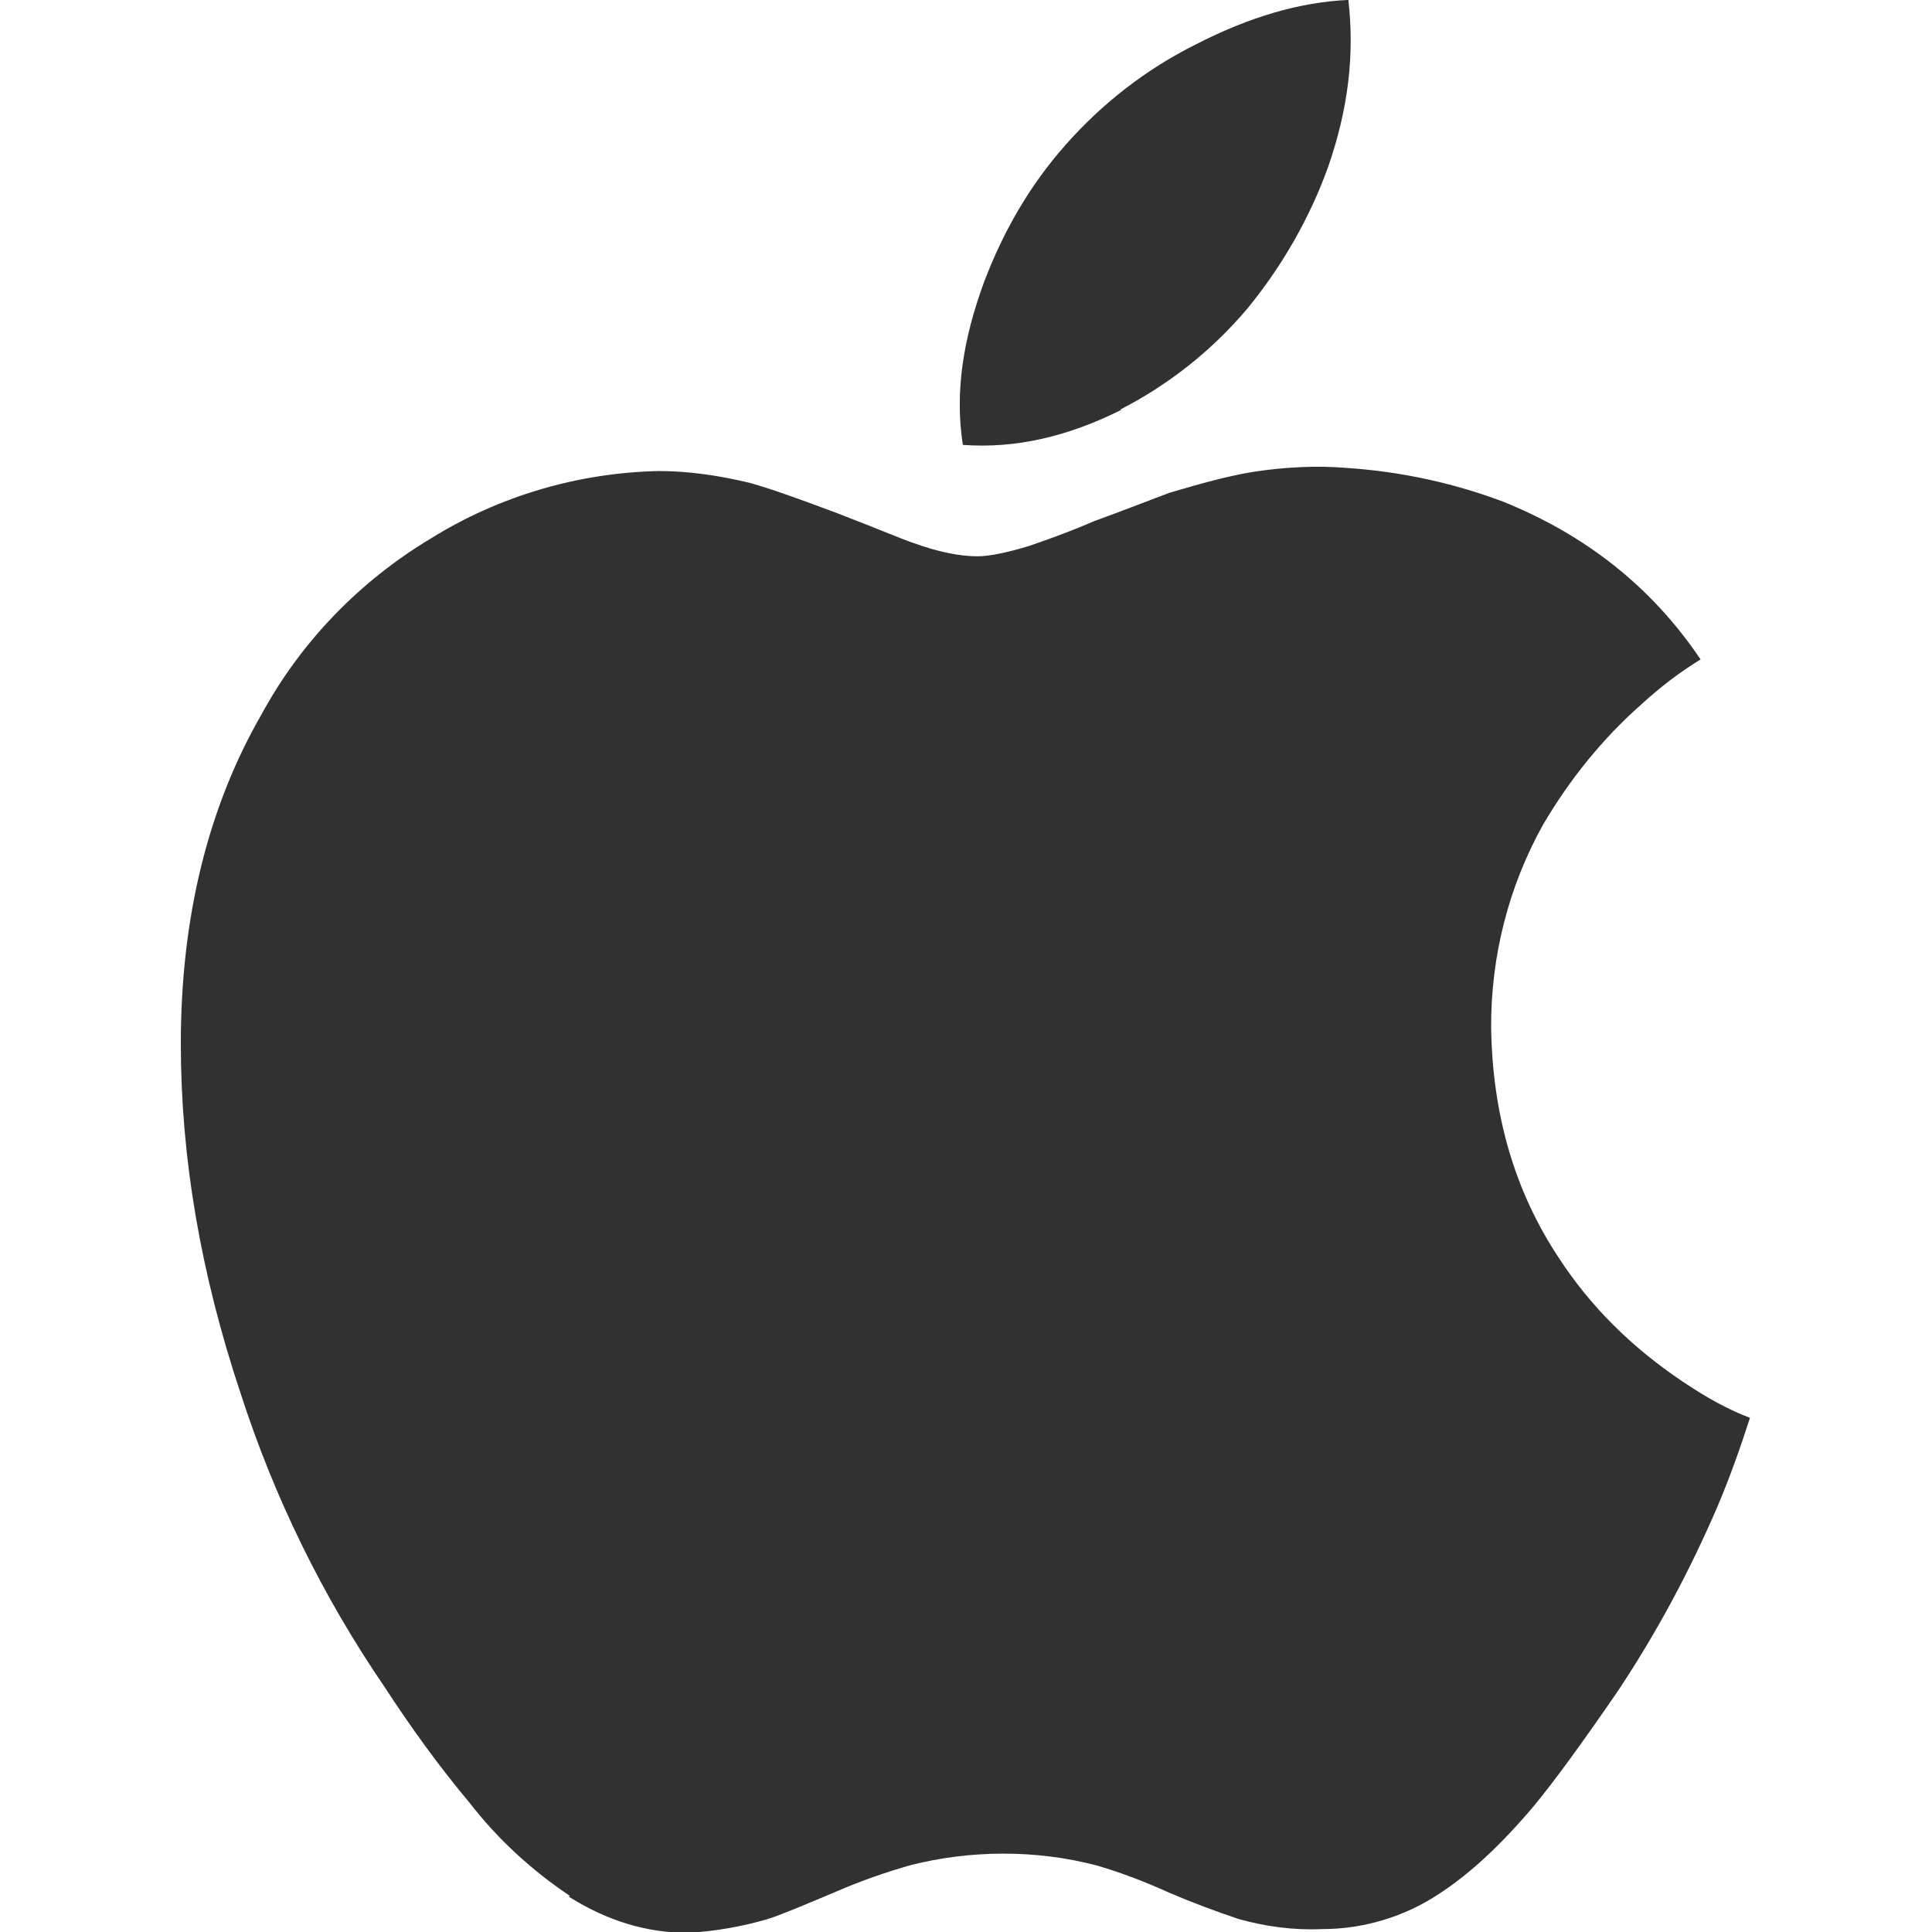
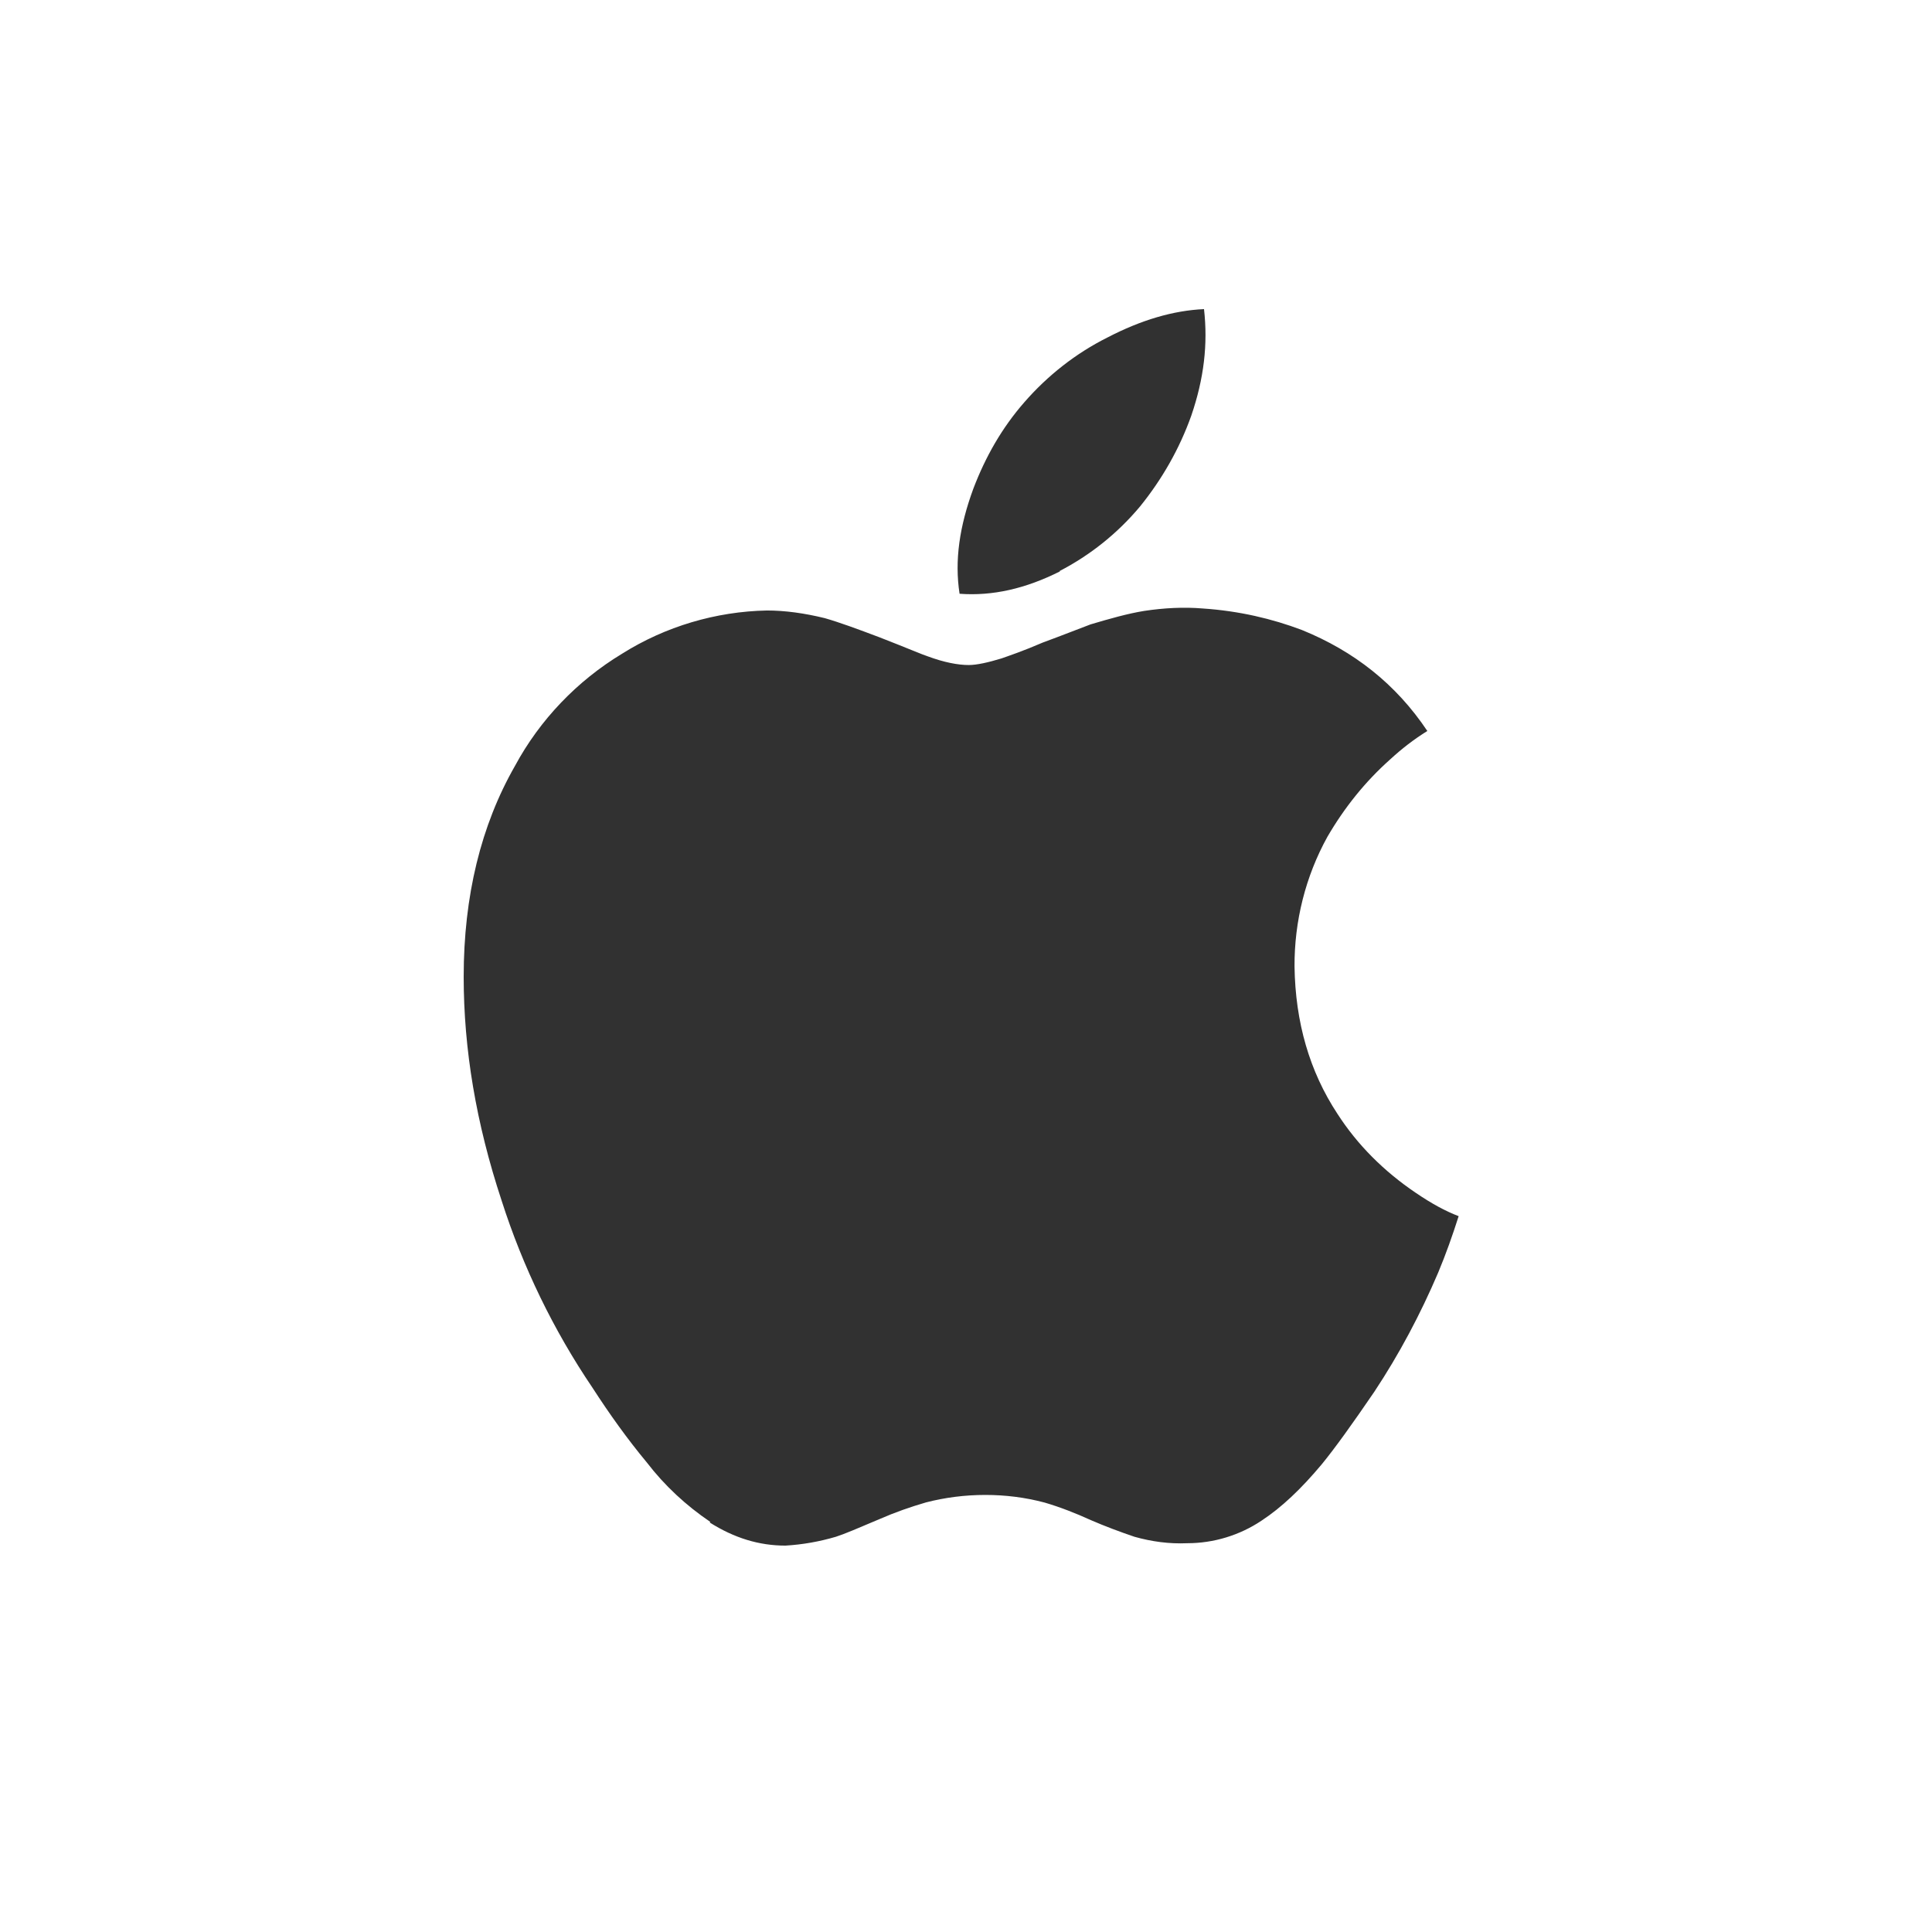
- <svg xmlns="http://www.w3.org/2000/svg" fill="#313131" height="800" viewBox="0 0 32 32" width="800">
-   <path d="m9.438 31.401c-.63-.422-1.193-.938-1.656-1.536-.516-.615-.984-1.266-1.422-1.938-1.021-1.495-1.818-3.125-2.375-4.849-.667-2-.99-3.917-.99-5.792 0-2.094.453-3.922 1.339-5.458.651-1.198 1.625-2.203 2.797-2.906 1.135-.708 2.453-1.094 3.786-1.12.469 0 .974.068 1.51.198.385.109.854.281 1.427.495.729.281 1.13.453 1.266.495.427.156.786.224 1.068.224.214 0 .516-.068.859-.172.193-.068.557-.188 1.078-.411.516-.188.922-.349 1.245-.469.495-.146.974-.281 1.401-.349.521-.078 1.036-.104 1.531-.063.948.063 1.813.266 2.589.557 1.359.547 2.458 1.401 3.276 2.615-.349.214-.667.458-.969.734-.651.573-1.198 1.25-1.641 2.005-.573 1.026-.865 2.188-.859 3.359.021 1.443.391 2.714 1.12 3.813.521.802 1.208 1.484 2.047 2.047.417.281.776.474 1.12.604-.161.5-.333.984-.536 1.464-.464 1.078-1.016 2.109-1.667 3.083-.578.839-1.031 1.464-1.375 1.88-.536.635-1.052 1.12-1.573 1.458-.573.38-1.25.583-1.938.583-.469.021-.932-.042-1.38-.167-.385-.13-.766-.271-1.141-.432-.391-.177-.792-.333-1.203-.453-.51-.135-1.031-.198-1.552-.198-.536 0-1.057.068-1.547.193-.417.12-.818.26-1.214.432-.557.234-.927.391-1.141.458-.427.125-.87.203-1.318.229-.693 0-1.339-.198-1.979-.599zm9.14-24.615c-.906.453-1.771.646-2.63.583-.135-.865 0-1.75.359-2.719.318-.828.745-1.573 1.333-2.24.609-.693 1.344-1.266 2.172-1.677.88-.453 1.719-.698 2.521-.734.104.906 0 1.797-.333 2.76-.307.854-.76 1.641-1.333 2.344-.583.693-1.302 1.266-2.115 1.682z" />
+ <svg xmlns="http://www.w3.org/2000/svg" fill="none" height="200" viewBox="0 0 200 200" width="200">
+   <path d="m73.534 157.549c-2.497-1.687-4.728-3.75-6.563-6.141-2.045-2.459-3.9-5.062-5.636-7.748-4.046-5.978-7.205-12.494-9.412-19.387-2.643-7.997-3.923-15.661-3.923-23.157 0-8.373 1.795-15.681 5.306-21.822 2.58-4.79 6.44-8.808 11.085-11.618 4.498-2.831 9.721-4.374 15.004-4.478 1.859 0 3.86.272 5.984.792 1.526.436 3.385 1.123 5.655 1.979 2.889 1.123 4.478 1.811 5.017 1.979 1.692.624 3.115.895 4.233.895.848 0 2.045-.272 3.404-.688.765-.272 2.207-.752 4.272-1.643 2.045-.752 3.654-1.395 4.934-1.875 1.962-.584 3.86-1.123 5.552-1.395 2.065-.312 4.106-.416 6.068-.252 3.757.252 7.185 1.063 10.26 2.227 5.386 2.187 9.741 5.601 12.983 10.455-1.383.856-2.643 1.831-3.84 2.935-2.58 2.291-4.748 4.998-6.503 8.016-2.271 4.102-3.428 8.748-3.405 13.43.084 5.769 1.55 10.851 4.439 15.245 2.065 3.206 4.787 5.933 8.112 8.184 1.653 1.124 3.076 1.895 4.439 2.415-.638 1.999-1.32 3.934-2.124 5.853-1.839 4.31-4.027 8.432-6.607 12.326-2.29 3.355-4.086 5.854-5.449 7.517-2.124 2.539-4.169 4.478-6.234 5.829-2.271 1.519-4.954 2.331-7.68 2.331-1.859.084-3.694-.168-5.469-.668-1.526-.519-3.036-1.083-4.522-1.727-1.55-.707-3.139-1.331-4.768-1.811-2.021-.54-4.086-.792-6.15-.792-2.124 0-4.189.272-6.131.772-1.653.48-3.242 1.04-4.811 1.727-2.207.936-3.674 1.564-4.522 1.831-1.692.5-3.448.812-5.223.916-2.746 0-5.306-.792-7.843-2.395zm36.222-98.414c-3.59 1.811-7.018 2.583-10.422 2.331-.535-3.458 0-6.997 1.423-10.871 1.261-3.311 2.953-6.289 5.283-8.956 2.414-2.771 5.326-5.062 8.608-6.705 3.487-1.811 6.812-2.791 9.991-2.935.412 3.622 0 7.185-1.32 11.035-1.217 3.414-3.012 6.561-5.283 9.372-2.31 2.771-5.16 5.062-8.382 6.725z" fill="#313131" />
</svg>
